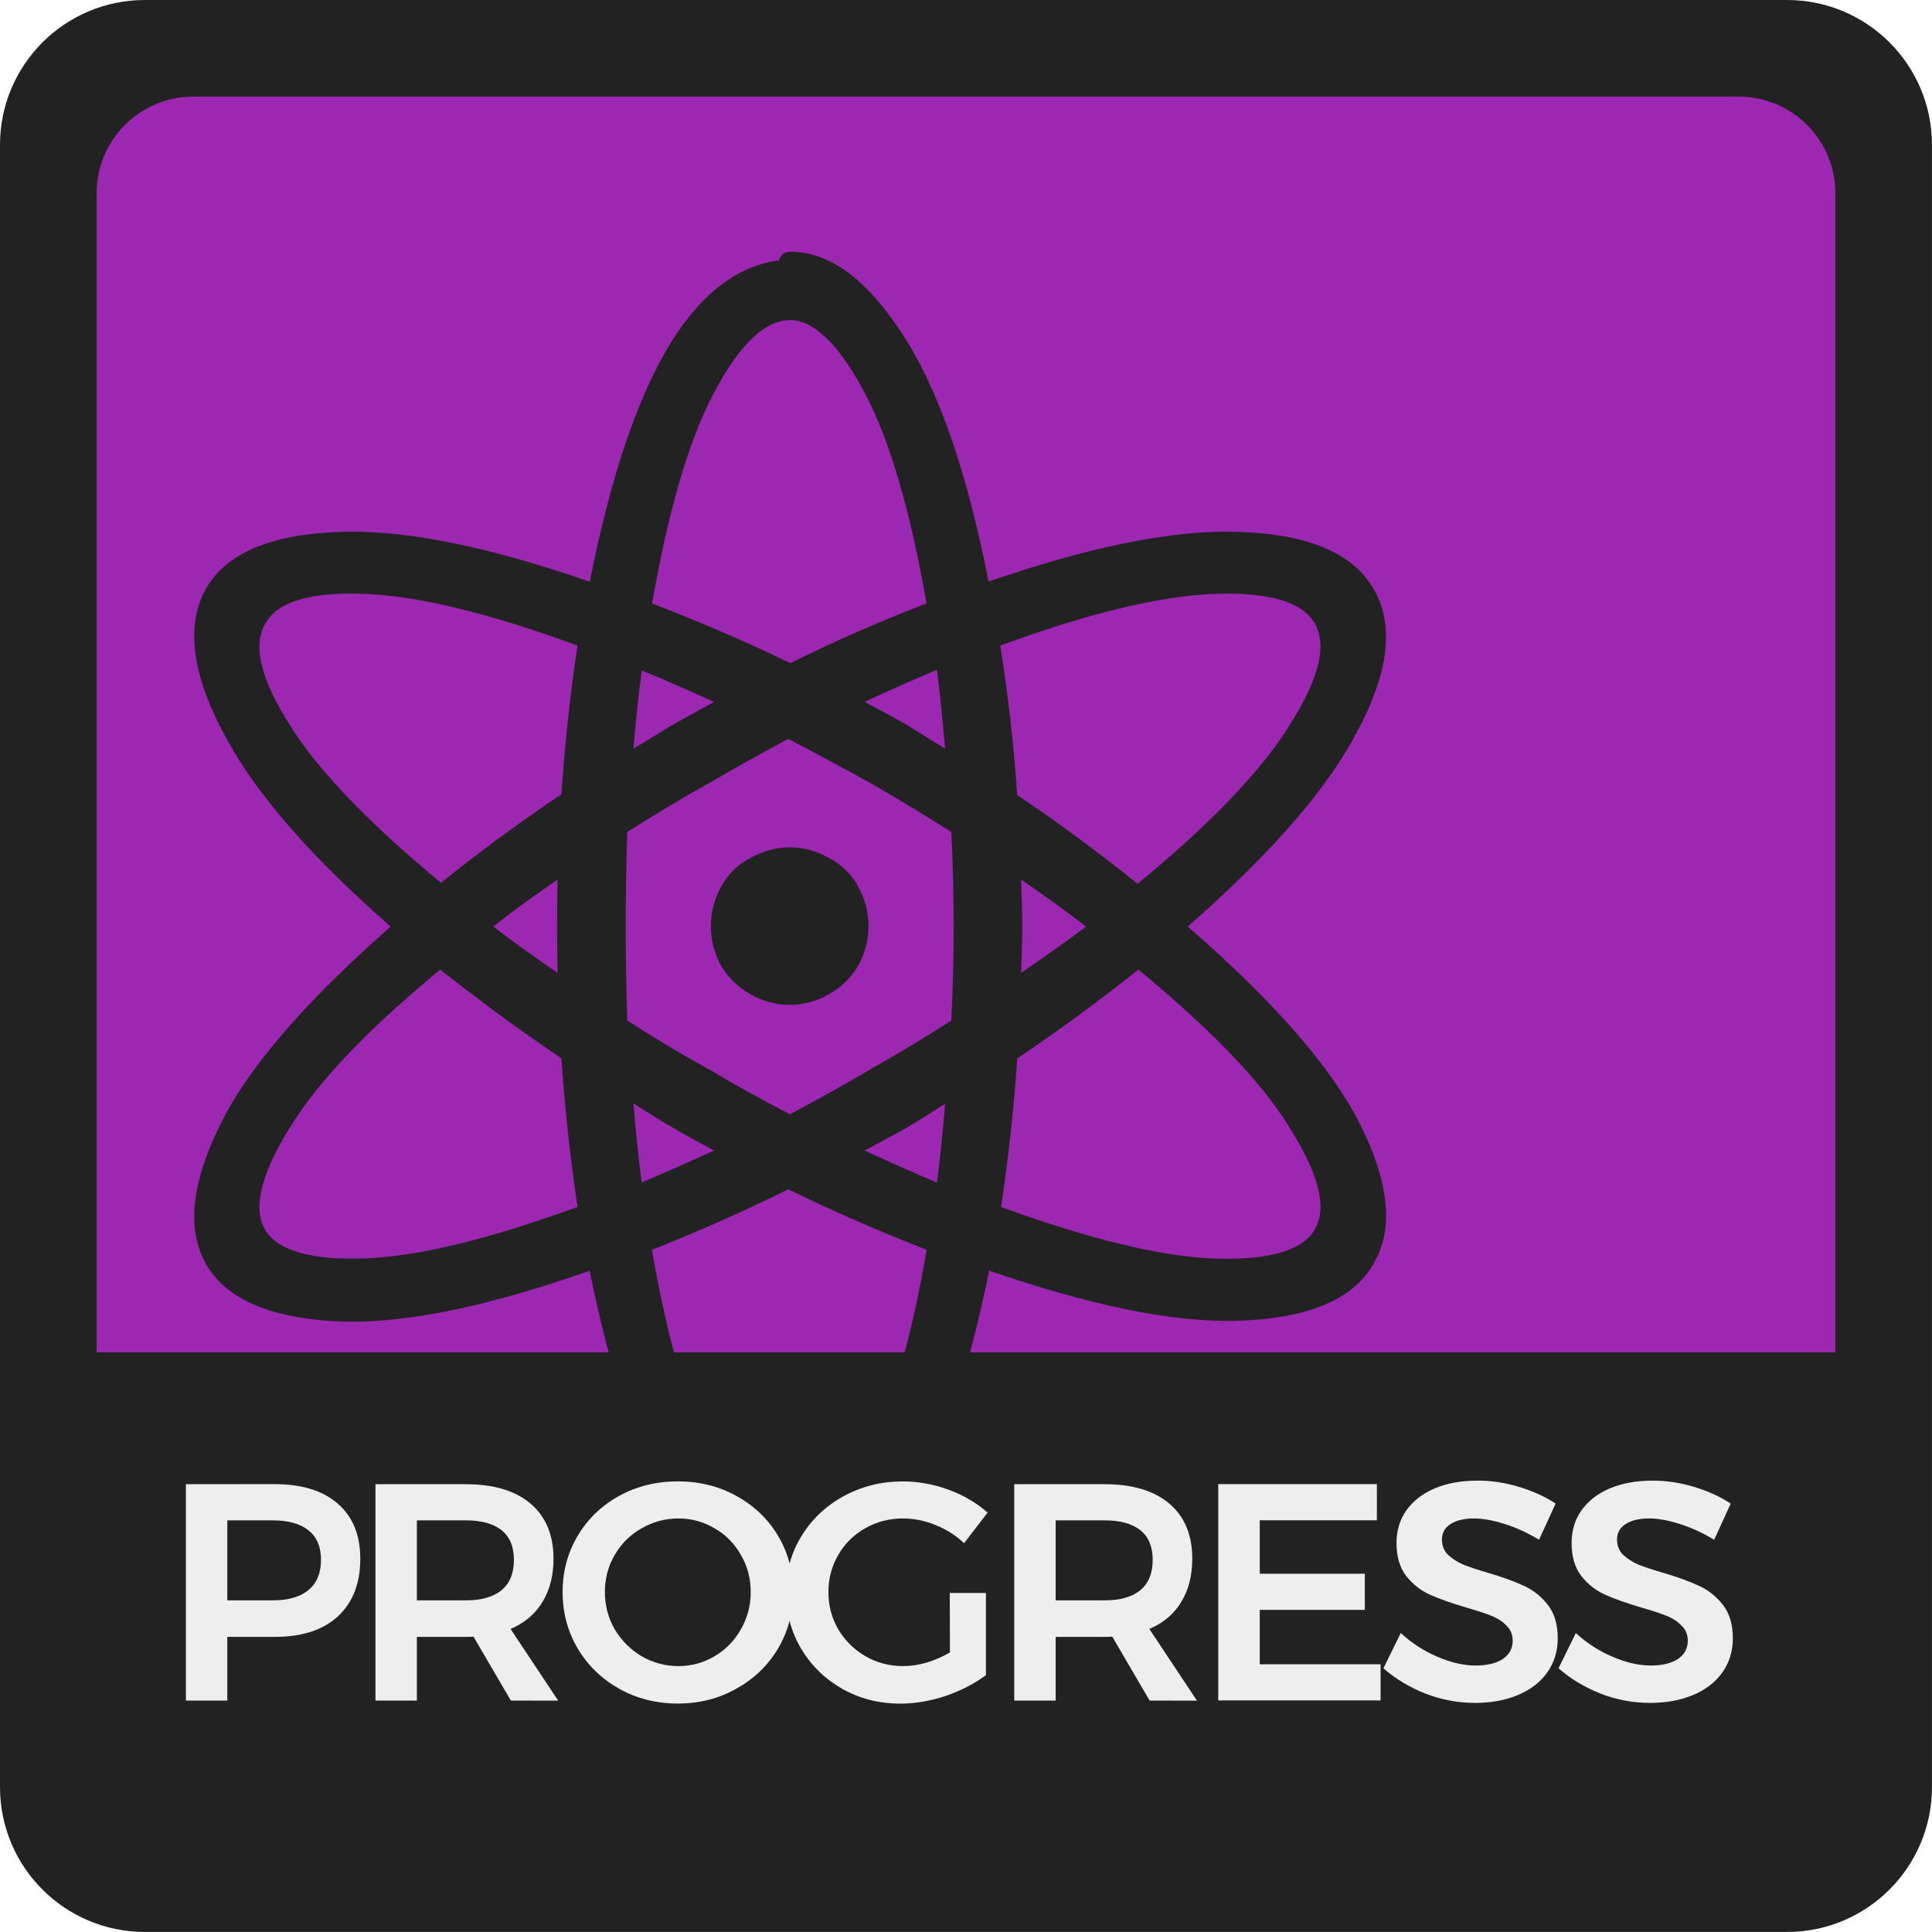
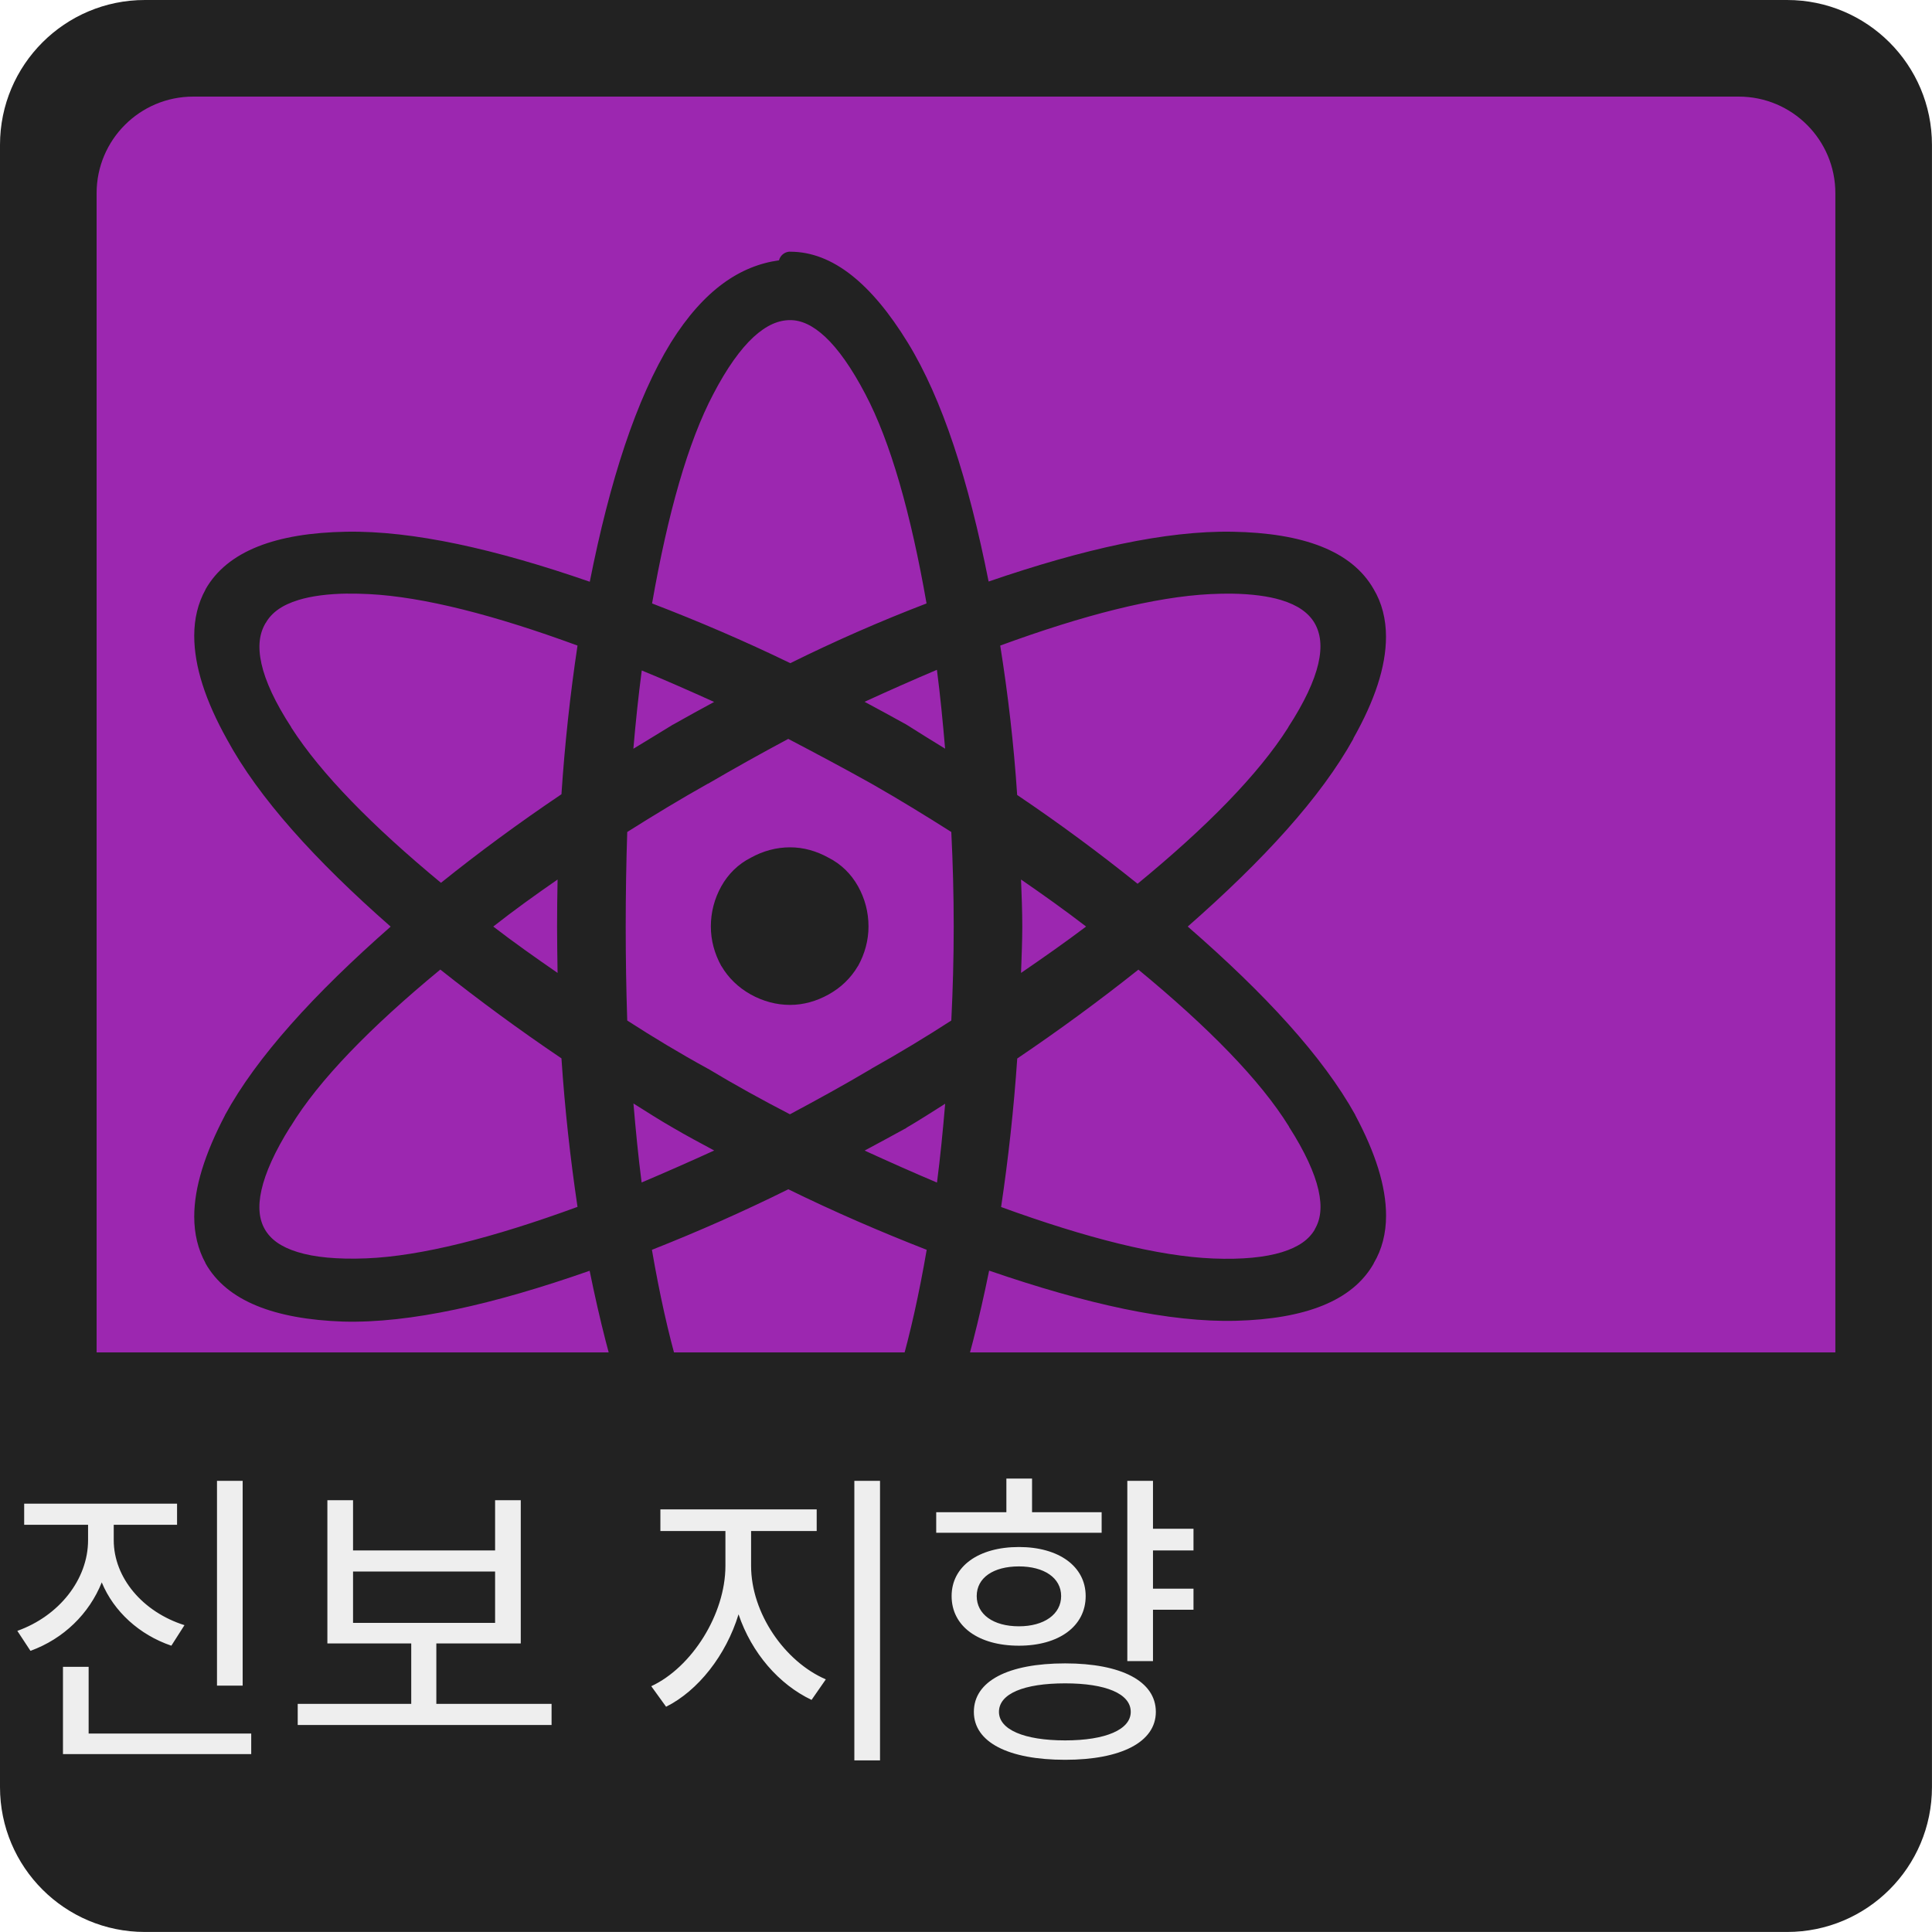
<svg xmlns="http://www.w3.org/2000/svg" width="200" height="200" viewBox="0 0 52.917 52.917" version="1.1" id="svg8">
  <defs id="defs2">
    </defs>
  <g id="layer1" transform="translate(98.04881,-95.14345)">
    <g style="stroke-width:0.5" id="g5375" transform="matrix(2,0,0,2,-98.04881,95.14345)">
      <rect ry="1.984" rx="1.984" style="opacity:1;fill:#222222;fill-opacity:1;fill-rule:nonzero;stroke:none;stroke-width:0.25;stroke-linecap:butt;stroke-linejoin:round;stroke-miterlimit:4;stroke-dasharray:none;stroke-dashoffset:0;stroke-opacity:0.909;paint-order:normal" id="rect5363" width="26.458" height="26.458" x="0" y="-1.110223e-16" />
      <rect ry="1.323" rx="1.323" y="1.323" x="1.323" height="23.812" width="23.812" id="rect5365" style="opacity:1;fill:#9c27b0;fill-opacity:1;fill-rule:nonzero;stroke:none;stroke-width:0.25;stroke-linecap:butt;stroke-linejoin:round;stroke-miterlimit:4;stroke-dasharray:none;stroke-dashoffset:0;stroke-opacity:0.909;paint-order:normal" />
      <path style="font-style:normal;font-variant:normal;font-weight:bold;font-stretch:normal;font-size:4.233px;line-height:4.233px;font-family:Montserrat;-inkscape-font-specification:'Montserrat Bold';text-align:center;text-anchor:middle;opacity:1;fill:#222222;fill-opacity:1;fill-rule:nonzero;stroke:none;stroke-width:0.25;stroke-linecap:butt;stroke-linejoin:round;stroke-miterlimit:4;stroke-dasharray:none;stroke-dashoffset:0;stroke-opacity:0.909;paint-order:normal" d="m 10.805,3.447 a 0.159,0.159 0 0 0 -0.136,0.115 0.159,0.159 0 0 0 0,0.003 C 10.141,3.638 9.642,3.965 9.188,4.691 8.712,5.466 8.352,6.58 8.077,7.967 6.781,7.518 5.653,7.266 4.741,7.282 3.782,7.299 3.115,7.544 2.815,8.07 a 0.159,0.159 0 0 0 0,0.003 C 2.711,8.26 2.66,8.473 2.66,8.707 c 0,0.421 0.155,0.892 0.448,1.418 0.433,0.8 1.208,1.657 2.242,2.565 -1.051,0.924 -1.836,1.787 -2.268,2.58 a 0.159,0.159 0 0 0 0,0.002 c -0.275,0.525 -0.422,0.986 -0.422,1.39 0,0.234 0.051,0.447 0.154,0.635 a 0.159,0.159 0 0 0 0,0.003 c 0.291,0.517 0.944,0.766 1.886,0.799 a 0.159,0.159 0 0 0 0.003,0 c 0.914,0.024 2.054,-0.234 3.372,-0.696 0.274,1.348 0.623,2.453 1.087,3.236 a 0.159,0.159 0 0 0 0,0.002 c 0.5,0.826 1.051,1.282 1.659,1.282 0.601,0 1.143,-0.457 1.635,-1.282 a 0.159,0.159 0 0 0 0,-0.002 c 0.464,-0.784 0.816,-1.888 1.09,-3.238 1.33,0.458 2.473,0.711 3.381,0.687 0.941,-0.025 1.594,-0.269 1.886,-0.785 v -0.003 c 0.113,-0.189 0.169,-0.41 0.169,-0.652 0,-0.404 -0.146,-0.86 -0.422,-1.377 a 0.159,0.159 0 0 0 0,-0.003 c -0.443,-0.797 -1.234,-1.657 -2.294,-2.579 1.036,-0.909 1.823,-1.768 2.27,-2.575 h -0.003 c 0.292,-0.518 0.448,-0.98 0.448,-1.394 0,-0.242 -0.056,-0.463 -0.169,-0.652 C 18.512,7.543 17.844,7.299 16.878,7.282 15.967,7.266 14.838,7.518 13.539,7.964 13.264,6.579 12.907,5.466 12.431,4.691 11.939,3.89 11.406,3.447 10.821,3.447 a 0.159,0.159 0 0 0 -0.016,0 z m 0.016,0.937 c 0.15,0 0.308,0.068 0.483,0.232 0.175,0.164 0.36,0.425 0.546,0.78 0.346,0.655 0.624,1.638 0.839,2.868 C 12.063,8.504 11.441,8.776 10.823,9.082 10.19,8.775 9.558,8.505 8.93,8.264 9.145,7.033 9.423,6.051 9.769,5.396 9.954,5.041 10.141,4.78 10.319,4.616 10.498,4.452 10.661,4.384 10.821,4.384 Z M 4.764,8.13 c 0.091,-0.001 0.187,6.346e-4 0.289,0.006 0.747,0.038 1.718,0.287 2.856,0.705 C 7.809,9.506 7.735,10.185 7.689,10.877 7.109,11.268 6.559,11.672 6.039,12.09 5.101,11.314 4.396,10.597 3.989,9.963 a 0.159,0.159 0 0 0 0,-0.003 C 3.768,9.621 3.634,9.329 3.581,9.091 3.528,8.853 3.552,8.676 3.637,8.533 a 0.159,0.159 0 0 0 0.003,-0.003 c 0.078,-0.137 0.217,-0.243 0.45,-0.314 0.175,-0.053 0.401,-0.084 0.674,-0.087 z m 12.103,0 c 0.273,0.004 0.499,0.034 0.676,0.087 0.234,0.071 0.377,0.177 0.459,0.314 0.082,0.142 0.107,0.319 0.052,0.558 -0.055,0.239 -0.192,0.532 -0.413,0.872 a 0.159,0.159 0 0 0 0,0.003 c -0.407,0.641 -1.116,1.363 -2.062,2.139 -0.521,-0.419 -1.069,-0.825 -1.649,-1.216 -0.046,-0.698 -0.126,-1.38 -0.232,-2.046 1.138,-0.417 2.114,-0.667 2.878,-0.705 h 0.002 c 0.102,-0.005 0.198,-0.007 0.29,-0.006 z m -4.036,1.043 c 0.046,0.354 0.081,0.715 0.112,1.08 -0.176,-0.108 -0.351,-0.216 -0.527,-0.328 a 0.159,0.159 0 0 0 -0.007,-0.004 C 12.215,9.812 12.028,9.713 11.84,9.611 12.174,9.458 12.505,9.311 12.831,9.173 Z m -4.042,0.009 c 0.327,0.134 0.657,0.28 0.991,0.431 -0.186,0.101 -0.37,0.201 -0.56,0.309 a 0.159,0.159 0 0 0 -0.005,0.002 c -0.183,0.113 -0.362,0.221 -0.541,0.33 0.031,-0.364 0.069,-0.724 0.115,-1.073 z m 2.006,0.937 c 0.38,0.199 0.76,0.401 1.141,0.614 0.372,0.212 0.734,0.434 1.092,0.661 0.021,0.425 0.033,0.856 0.033,1.296 0,0.432 -0.012,0.861 -0.033,1.286 -0.35,0.226 -0.713,0.446 -1.092,0.658 a 0.159,0.159 0 0 0 -0.003,0.003 c -0.371,0.22 -0.744,0.425 -1.115,0.623 -0.383,-0.198 -0.757,-0.404 -1.12,-0.623 a 0.159,0.159 0 0 0 -0.007,-0.003 c -0.386,-0.212 -0.751,-0.432 -1.101,-0.658 -0.014,-0.425 -0.021,-0.854 -0.021,-1.286 0,-0.44 0.007,-0.87 0.021,-1.296 0.358,-0.226 0.724,-0.448 1.103,-0.661 a 0.159,0.159 0 0 0 0.003,0 c 0.363,-0.212 0.729,-0.416 1.099,-0.614 z m 0.025,1.485 c -0.189,0 -0.371,0.05 -0.539,0.143 -0.171,0.087 -0.308,0.221 -0.403,0.391 -0.094,0.169 -0.143,0.355 -0.143,0.55 0,0.189 0.05,0.373 0.143,0.541 a 0.159,0.159 0 0 0 0.003,0.003 c 0.095,0.162 0.232,0.293 0.4,0.387 0.168,0.093 0.35,0.143 0.539,0.143 0.182,0 0.361,-0.05 0.528,-0.143 0.169,-0.094 0.305,-0.225 0.4,-0.387 a 0.159,0.159 0 0 0 0.003,-0.003 c 0.093,-0.168 0.143,-0.352 0.143,-0.541 0,-0.196 -0.049,-0.381 -0.143,-0.55 -0.095,-0.17 -0.232,-0.304 -0.403,-0.391 -0.167,-0.093 -0.345,-0.143 -0.528,-0.143 z m -3.184,0.441 c -0.004,0.214 -0.007,0.426 -0.007,0.644 0,0.212 0.004,0.423 0.007,0.635 -0.303,-0.209 -0.6,-0.419 -0.881,-0.635 0.281,-0.221 0.577,-0.434 0.881,-0.644 z m 6.347,0 c 0.305,0.21 0.604,0.423 0.891,0.644 -0.286,0.216 -0.586,0.426 -0.891,0.635 0.007,-0.212 0.017,-0.423 0.017,-0.635 0,-0.217 -0.009,-0.43 -0.017,-0.644 z M 6.03,13.278 c 0.528,0.419 1.078,0.824 1.659,1.216 0.046,0.691 0.121,1.369 0.22,2.034 -1.161,0.425 -2.145,0.675 -2.891,0.705 C 4.619,17.249 4.303,17.218 4.073,17.146 3.843,17.075 3.706,16.971 3.628,16.837 3.551,16.704 3.528,16.531 3.581,16.296 3.634,16.06 3.764,15.768 3.977,15.429 a 0.159,0.159 0 0 0 0.003,-0.002 c 0.383,-0.631 1.09,-1.357 2.05,-2.149 z m 9.559,0 c 0.961,0.792 1.673,1.518 2.064,2.151 a 0.159,0.159 0 0 0 0,0.003 c 0.217,0.339 0.35,0.63 0.403,0.865 0.053,0.235 0.029,0.405 -0.051,0.539 a 0.159,0.159 0 0 0 0,0.003 c -0.078,0.134 -0.218,0.238 -0.448,0.309 -0.23,0.071 -0.546,0.103 -0.944,0.087 -0.747,-0.03 -1.735,-0.28 -2.903,-0.705 0.099,-0.665 0.174,-1.343 0.221,-2.034 0.58,-0.392 1.131,-0.797 1.658,-1.216 z m -6.914,1.834 c 0.179,0.112 0.356,0.227 0.546,0.335 0.184,0.108 0.372,0.208 0.56,0.309 -0.335,0.153 -0.667,0.299 -0.994,0.438 -0.046,-0.355 -0.081,-0.717 -0.112,-1.082 z m 4.269,0.003 c -0.031,0.365 -0.066,0.726 -0.112,1.08 -0.327,-0.138 -0.657,-0.285 -0.991,-0.438 0.188,-0.101 0.374,-0.201 0.57,-0.309 a 0.159,0.159 0 0 0 0.002,-0.003 c 0.183,-0.107 0.356,-0.219 0.532,-0.33 z m -2.148,1.172 c 0.628,0.308 1.26,0.581 1.895,0.829 -0.207,1.202 -0.482,2.172 -0.829,2.844 a 0.159,0.159 0 0 0 0,0.003 c -0.181,0.359 -0.367,0.622 -0.544,0.787 -0.177,0.166 -0.337,0.234 -0.497,0.234 -0.165,0 -0.33,-0.071 -0.511,-0.237 -0.181,-0.166 -0.368,-0.428 -0.553,-0.787 -0.347,-0.672 -0.622,-1.642 -0.829,-2.844 0.626,-0.247 1.249,-0.522 1.868,-0.829 z" id="text5407" />
      <path id="path5369" d="m 0.728,18.521 v 4.167 c 0,1.539 1.239,2.778 2.778,2.778 H 22.953 c 1.539,0 2.778,-1.239 2.778,-2.778 v -4.167 z" style="opacity:1;fill:#222222;fill-opacity:1;fill-rule:nonzero;stroke:none;stroke-width:0.25;stroke-linecap:butt;stroke-linejoin:round;stroke-miterlimit:4;stroke-dasharray:none;stroke-dashoffset:0;stroke-opacity:0.909;paint-order:normal" />
-       <g id="text5373" style="font-style:normal;font-variant:normal;font-weight:500;font-stretch:normal;font-size:4.233px;line-height:4.233px;font-family:Montserrat;-inkscape-font-specification:'Montserrat Medium';text-align:center;letter-spacing:-0.265px;text-anchor:middle;opacity:1;fill:#eeeeee;fill-opacity:1;fill-rule:nonzero;stroke:none;stroke-width:0.25;stroke-linecap:butt;stroke-linejoin:round;stroke-miterlimit:4;stroke-dasharray:none;stroke-dashoffset:0;stroke-opacity:0.909;paint-order:normal" aria-label="PROGRESS">
-         <path id="path4608" style="font-style:normal;font-variant:normal;font-weight:500;font-stretch:normal;font-size:4.233px;font-family:Montserrat;-inkscape-font-specification:'Montserrat Medium';letter-spacing:-0.265px;fill:#eeeeee;fill-opacity:1;stroke-width:0.25" d="m 3.761,20.325 q 0.559,0 0.864,0.267 0.309,0.267 0.309,0.754 0,0.508 -0.309,0.792 -0.305,0.279 -0.864,0.279 h -0.648 v 0.872 H 2.546 v -2.963 z m -0.03,1.592 q 0.322,0 0.491,-0.14 0.174,-0.14 0.174,-0.415 0,-0.271 -0.174,-0.406 Q 4.053,20.821 3.731,20.821 H 3.113 v 1.096 z" />
-         <path id="path4610" style="font-style:normal;font-variant:normal;font-weight:500;font-stretch:normal;font-size:4.233px;font-family:Montserrat;-inkscape-font-specification:'Montserrat Medium';letter-spacing:-0.265px;fill:#eeeeee;fill-opacity:1;stroke-width:0.25" d="m 6.996,23.289 -0.512,-0.876 q -0.034,0.004 -0.106,0.004 H 5.709 v 0.872 H 5.142 v -2.963 h 1.236 q 0.576,0 0.889,0.267 0.313,0.267 0.313,0.754 0,0.347 -0.152,0.593 -0.148,0.246 -0.436,0.368 l 0.652,0.982 z m -1.287,-1.372 h 0.669 q 0.322,0 0.491,-0.14 0.169,-0.14 0.169,-0.415 0,-0.271 -0.169,-0.406 Q 6.7,20.821 6.378,20.821 H 5.709 Z" />
-         <path id="path4612" style="font-style:normal;font-variant:normal;font-weight:500;font-stretch:normal;font-size:4.233px;font-family:Montserrat;-inkscape-font-specification:'Montserrat Medium';letter-spacing:-0.265px;fill:#eeeeee;fill-opacity:1;stroke-width:0.25" d="m 9.283,20.287 q 0.44,0 0.8,0.199 0.364,0.199 0.572,0.546 0.207,0.347 0.207,0.77 0,0.423 -0.207,0.775 -0.207,0.347 -0.572,0.55 -0.36,0.203 -0.8,0.203 -0.44,0 -0.804,-0.203 -0.36,-0.203 -0.567,-0.55 -0.207,-0.351 -0.207,-0.775 0,-0.423 0.207,-0.77 0.207,-0.347 0.567,-0.546 0.364,-0.199 0.804,-0.199 z m 0.008,0.508 q -0.271,0 -0.504,0.135 -0.233,0.131 -0.368,0.364 -0.135,0.229 -0.135,0.508 0,0.279 0.135,0.512 0.14,0.233 0.368,0.368 0.233,0.135 0.504,0.135 0.267,0 0.495,-0.135 0.229,-0.135 0.36,-0.368 0.135,-0.233 0.135,-0.512 0,-0.279 -0.135,-0.508 -0.131,-0.233 -0.36,-0.364 -0.229,-0.135 -0.495,-0.135 z" />
-         <path id="path4614" style="font-style:normal;font-variant:normal;font-weight:500;font-stretch:normal;font-size:4.233px;font-family:Montserrat;-inkscape-font-specification:'Montserrat Medium';letter-spacing:-0.265px;fill:#eeeeee;fill-opacity:1;stroke-width:0.25" d="m 13.007,21.815 h 0.495 v 1.126 q -0.233,0.174 -0.55,0.284 -0.318,0.106 -0.622,0.106 -0.436,0 -0.796,-0.203 -0.356,-0.203 -0.563,-0.55 -0.207,-0.351 -0.207,-0.775 0,-0.423 0.212,-0.766 0.212,-0.347 0.576,-0.546 0.368,-0.203 0.813,-0.203 0.318,0 0.627,0.114 0.309,0.114 0.533,0.313 l -0.322,0.419 q -0.169,-0.161 -0.394,-0.25 -0.22,-0.089 -0.445,-0.089 -0.279,0 -0.516,0.135 -0.233,0.131 -0.368,0.364 -0.135,0.233 -0.135,0.508 0,0.279 0.135,0.512 0.14,0.233 0.373,0.368 0.233,0.135 0.516,0.135 0.152,0 0.318,-0.047 0.169,-0.051 0.322,-0.14 z" />
-         <path id="path4616" style="font-style:normal;font-variant:normal;font-weight:500;font-stretch:normal;font-size:4.233px;font-family:Montserrat;-inkscape-font-specification:'Montserrat Medium';letter-spacing:-0.265px;fill:#eeeeee;fill-opacity:1;stroke-width:0.25" d="m 15.744,23.289 -0.512,-0.876 q -0.034,0.004 -0.106,0.004 h -0.669 v 0.872 h -0.567 v -2.963 h 1.236 q 0.576,0 0.889,0.267 0.313,0.267 0.313,0.754 0,0.347 -0.152,0.593 -0.148,0.246 -0.436,0.368 l 0.652,0.982 z m -1.287,-1.372 h 0.669 q 0.322,0 0.491,-0.14 0.169,-0.14 0.169,-0.415 0,-0.271 -0.169,-0.406 -0.169,-0.135 -0.491,-0.135 h -0.669 z" />
-         <path id="path4618" style="font-style:normal;font-variant:normal;font-weight:500;font-stretch:normal;font-size:4.233px;font-family:Montserrat;-inkscape-font-specification:'Montserrat Medium';letter-spacing:-0.265px;fill:#eeeeee;fill-opacity:1;stroke-width:0.25" d="m 16.684,20.325 h 2.172 v 0.495 h -1.604 v 0.732 h 1.439 v 0.495 h -1.439 v 0.745 h 1.655 v 0.495 h -2.223 z" />
-         <path id="path4620" style="font-style:normal;font-variant:normal;font-weight:500;font-stretch:normal;font-size:4.233px;font-family:Montserrat;-inkscape-font-specification:'Montserrat Medium';letter-spacing:-0.265px;fill:#eeeeee;fill-opacity:1;stroke-width:0.25" d="m 21.077,21.087 q -0.229,-0.14 -0.47,-0.216 -0.237,-0.076 -0.419,-0.076 -0.203,0 -0.322,0.076 -0.119,0.076 -0.119,0.212 0,0.123 0.08,0.207 0.085,0.08 0.207,0.135 0.127,0.051 0.343,0.114 0.301,0.089 0.491,0.178 0.195,0.089 0.33,0.262 0.135,0.174 0.135,0.457 0,0.271 -0.148,0.474 -0.144,0.199 -0.402,0.305 -0.254,0.106 -0.584,0.106 -0.347,0 -0.677,-0.127 -0.33,-0.131 -0.576,-0.347 l 0.237,-0.483 q 0.224,0.207 0.504,0.326 0.279,0.119 0.521,0.119 0.237,0 0.373,-0.089 0.135,-0.093 0.135,-0.25 0,-0.127 -0.085,-0.207 -0.08,-0.085 -0.207,-0.135 -0.127,-0.051 -0.347,-0.114 -0.301,-0.089 -0.491,-0.174 -0.191,-0.085 -0.326,-0.254 -0.135,-0.174 -0.135,-0.453 0,-0.258 0.135,-0.449 0.14,-0.195 0.389,-0.301 0.254,-0.106 0.584,-0.106 0.288,0 0.567,0.085 0.284,0.085 0.504,0.229 z" />
-         <path id="path4622" style="font-style:normal;font-variant:normal;font-weight:500;font-stretch:normal;font-size:4.233px;font-family:Montserrat;-inkscape-font-specification:'Montserrat Medium';letter-spacing:-0.265px;fill:#eeeeee;fill-opacity:1;stroke-width:0.25" d="m 23.475,21.087 q -0.229,-0.14 -0.47,-0.216 -0.237,-0.076 -0.419,-0.076 -0.203,0 -0.322,0.076 -0.119,0.076 -0.119,0.212 0,0.123 0.08,0.207 0.085,0.08 0.207,0.135 0.127,0.051 0.343,0.114 0.301,0.089 0.491,0.178 0.195,0.089 0.33,0.262 0.135,0.174 0.135,0.457 0,0.271 -0.148,0.474 -0.144,0.199 -0.402,0.305 -0.254,0.106 -0.584,0.106 -0.347,0 -0.677,-0.127 -0.33,-0.131 -0.576,-0.347 l 0.237,-0.483 q 0.224,0.207 0.504,0.326 0.279,0.119 0.521,0.119 0.237,0 0.373,-0.089 0.135,-0.093 0.135,-0.25 0,-0.127 -0.085,-0.207 -0.08,-0.085 -0.207,-0.135 -0.127,-0.051 -0.347,-0.114 -0.301,-0.089 -0.491,-0.174 -0.191,-0.085 -0.326,-0.254 -0.135,-0.174 -0.135,-0.453 0,-0.258 0.135,-0.449 0.14,-0.195 0.389,-0.301 0.254,-0.106 0.584,-0.106 0.288,0 0.567,0.085 0.284,0.085 0.504,0.229 z" />
-       </g>
    </g>
    <text xml:space="preserve" style="font-style:normal;font-variant:normal;font-weight:500;font-stretch:normal;font-size:8.467px;line-height:4.233px;font-family:Montserrat;-inkscape-font-specification:'Montserrat Medium';text-align:center;text-anchor:middle;opacity:1;fill:#eeeeee;fill-opacity:1;fill-rule:nonzero;stroke:none;stroke-width:4.233;stroke-linecap:butt;stroke-linejoin:round;stroke-miterlimit:4;stroke-dasharray:none;stroke-dashoffset:0;stroke-opacity:1;paint-order:stroke fill markers" x="-355.537" y="24.113" id="text4627-36-3">
      <tspan id="tspan4625-0-6" x="-355.537" y="24.113" style="font-style:normal;font-variant:normal;font-weight:500;font-stretch:normal;font-size:8.467px;font-family:Montserrat;-inkscape-font-specification:'Montserrat Medium';text-align:center;text-anchor:middle;fill:#eeeeee;fill-opacity:1;stroke-width:4.233">ORD</tspan>
    </text>
+     <text xml:space="preserve" style="font-style:normal;font-variant:normal;font-weight:500;font-stretch:normal;font-size:8.467px;line-height:4.233px;font-family:Montserrat;-inkscape-font-specification:'Montserrat Medium';text-align:center;letter-spacing:0px;text-anchor:middle;opacity:1;fill:#eeeeee;fill-opacity:1;fill-rule:nonzero;stroke:none;stroke-width:4.233;stroke-linecap:butt;stroke-linejoin:round;stroke-miterlimit:4;stroke-dasharray:none;stroke-dashoffset:0;stroke-opacity:1;paint-order:stroke fill markers" x="-76.078" y="142.705" id="text203">
+       <tspan id="tspan201" x="-76.078" y="142.705" style="font-style:normal;font-variant:normal;font-weight:normal;font-stretch:normal;font-size:8.467px;font-family:'제주고딕';-inkscape-font-specification:'제주고딕';text-align:center;letter-spacing:0px;text-anchor:middle;fill:#eeeeee;fill-opacity:1;stroke-width:4.233">진보 지향</tspan>
+     </text>
  </g>
</svg>
